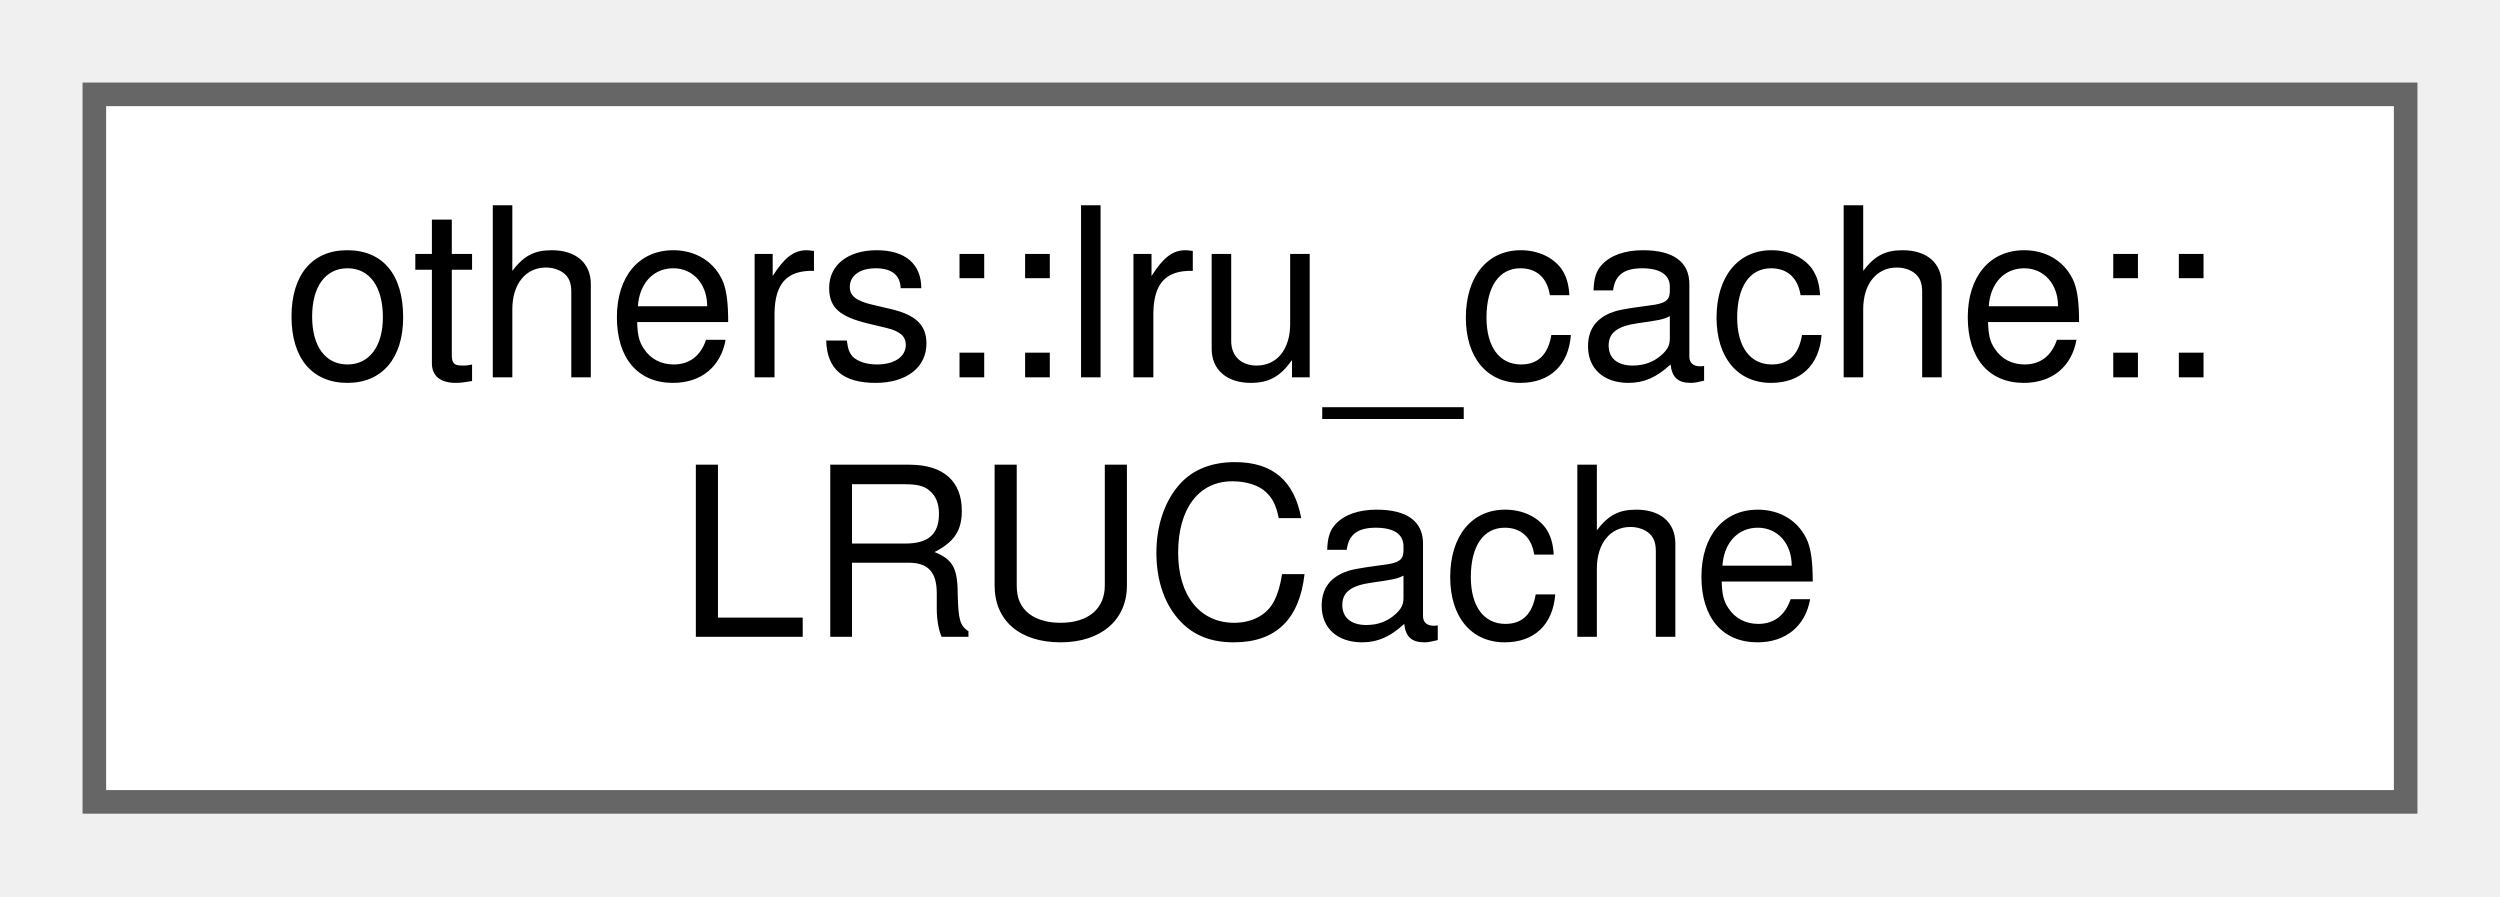
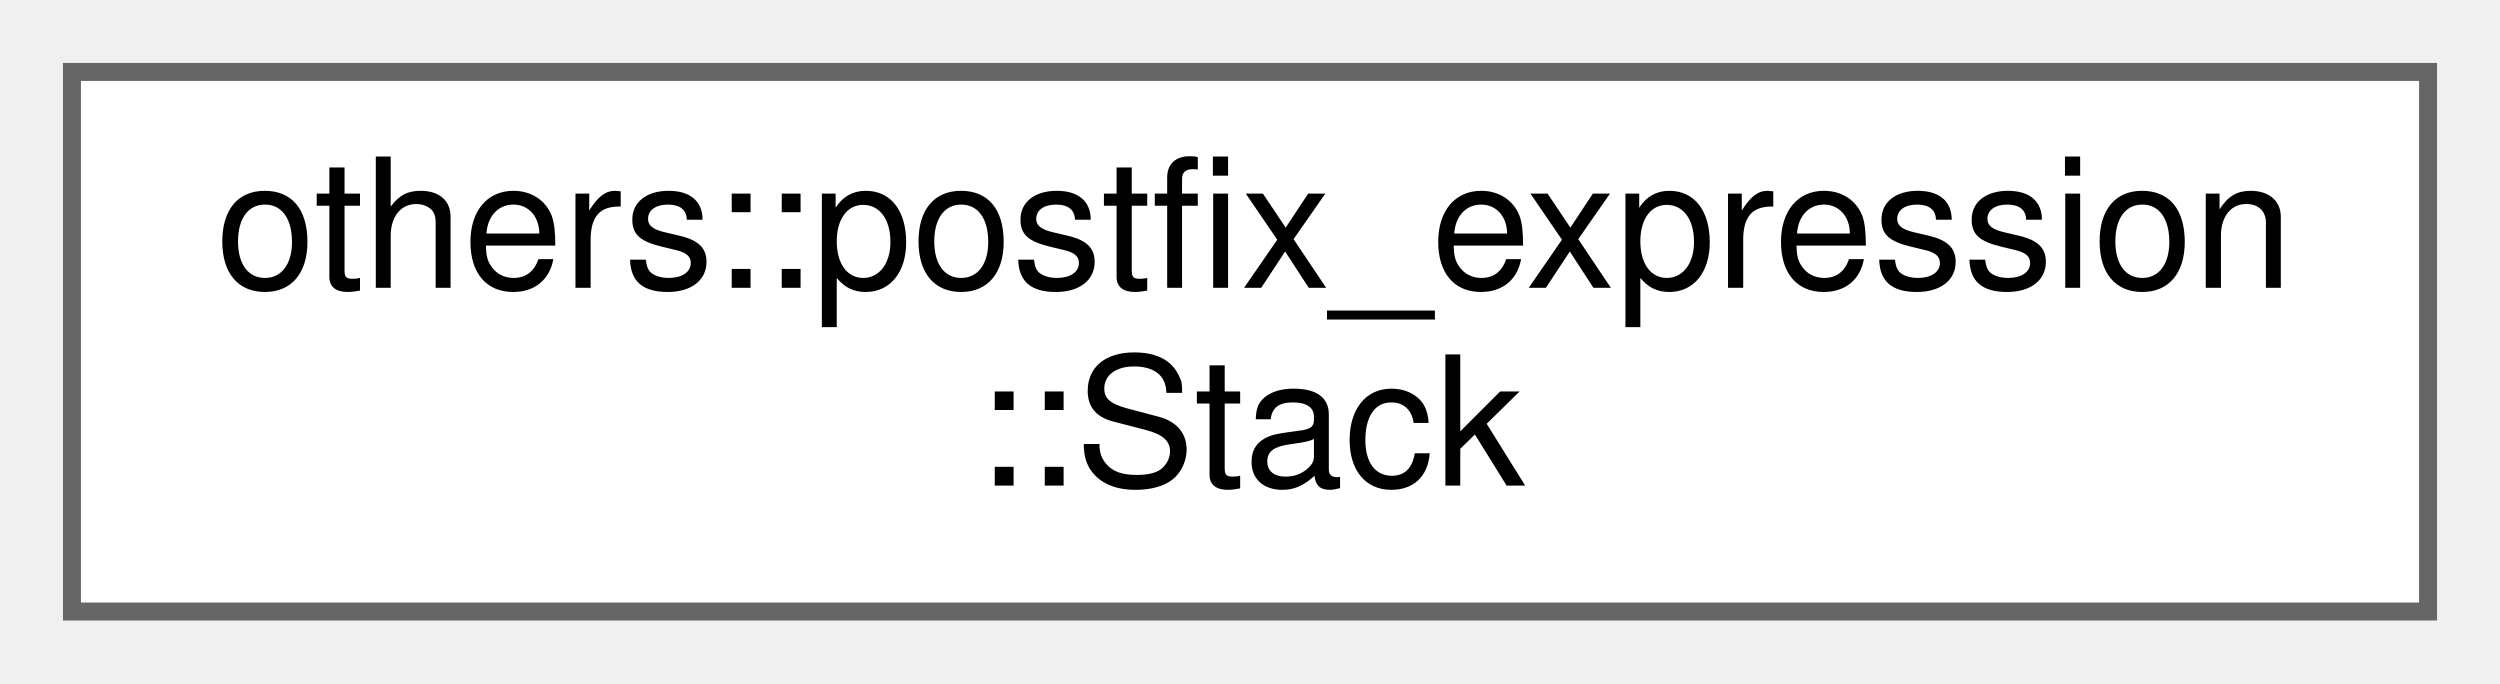
- <svg xmlns="http://www.w3.org/2000/svg" xmlns:xlink="http://www.w3.org/1999/xlink" width="106pt" height="38pt" viewBox="0.00 0.00 106.00 38.00">
+ <svg xmlns="http://www.w3.org/2000/svg" xmlns:xlink="http://www.w3.org/1999/xlink" width="139pt" height="38pt" viewBox="0.00 0.00 139.00 38.00">
  <g id="graph0" class="graph" transform="scale(1 1) rotate(0) translate(4 34)">
    <g id="node1" class="node">
      <g id="a_node1">
-         <a xlink:href="d6/dae/classothers_1_1lru__cache_1_1_l_r_u_cache.html" target="_top" xlink:title="LRU cache class.">
-           <polygon fill="white" stroke="#666666" points="98,-30 0,-30 0,0 98,0 98,-30" />
-           <text text-anchor="start" x="8" y="-18" font-family="Helvetica,sans-Serif" font-size="10.00">others::lru_cache::</text>
-           <text text-anchor="middle" x="49" y="-7" font-family="Helvetica,sans-Serif" font-size="10.00">LRUCache</text>
+         <a xlink:href="d5/d8a/classothers_1_1postfix__expression_1_1_stack.html" target="_top" xlink:title="Creates an array to be used as stack for storing values.">
+           <polygon fill="white" stroke="#666666" points="131,-30 0,-30 0,0 131,0 131,-30" />
+           <text text-anchor="start" x="8" y="-18" font-family="Helvetica,sans-Serif" font-size="10.00">others::postfix_expression</text>
+           <text text-anchor="middle" x="65.5" y="-7" font-family="Helvetica,sans-Serif" font-size="10.00">::Stack</text>
        </a>
      </g>
    </g>
  </g>
</svg>
